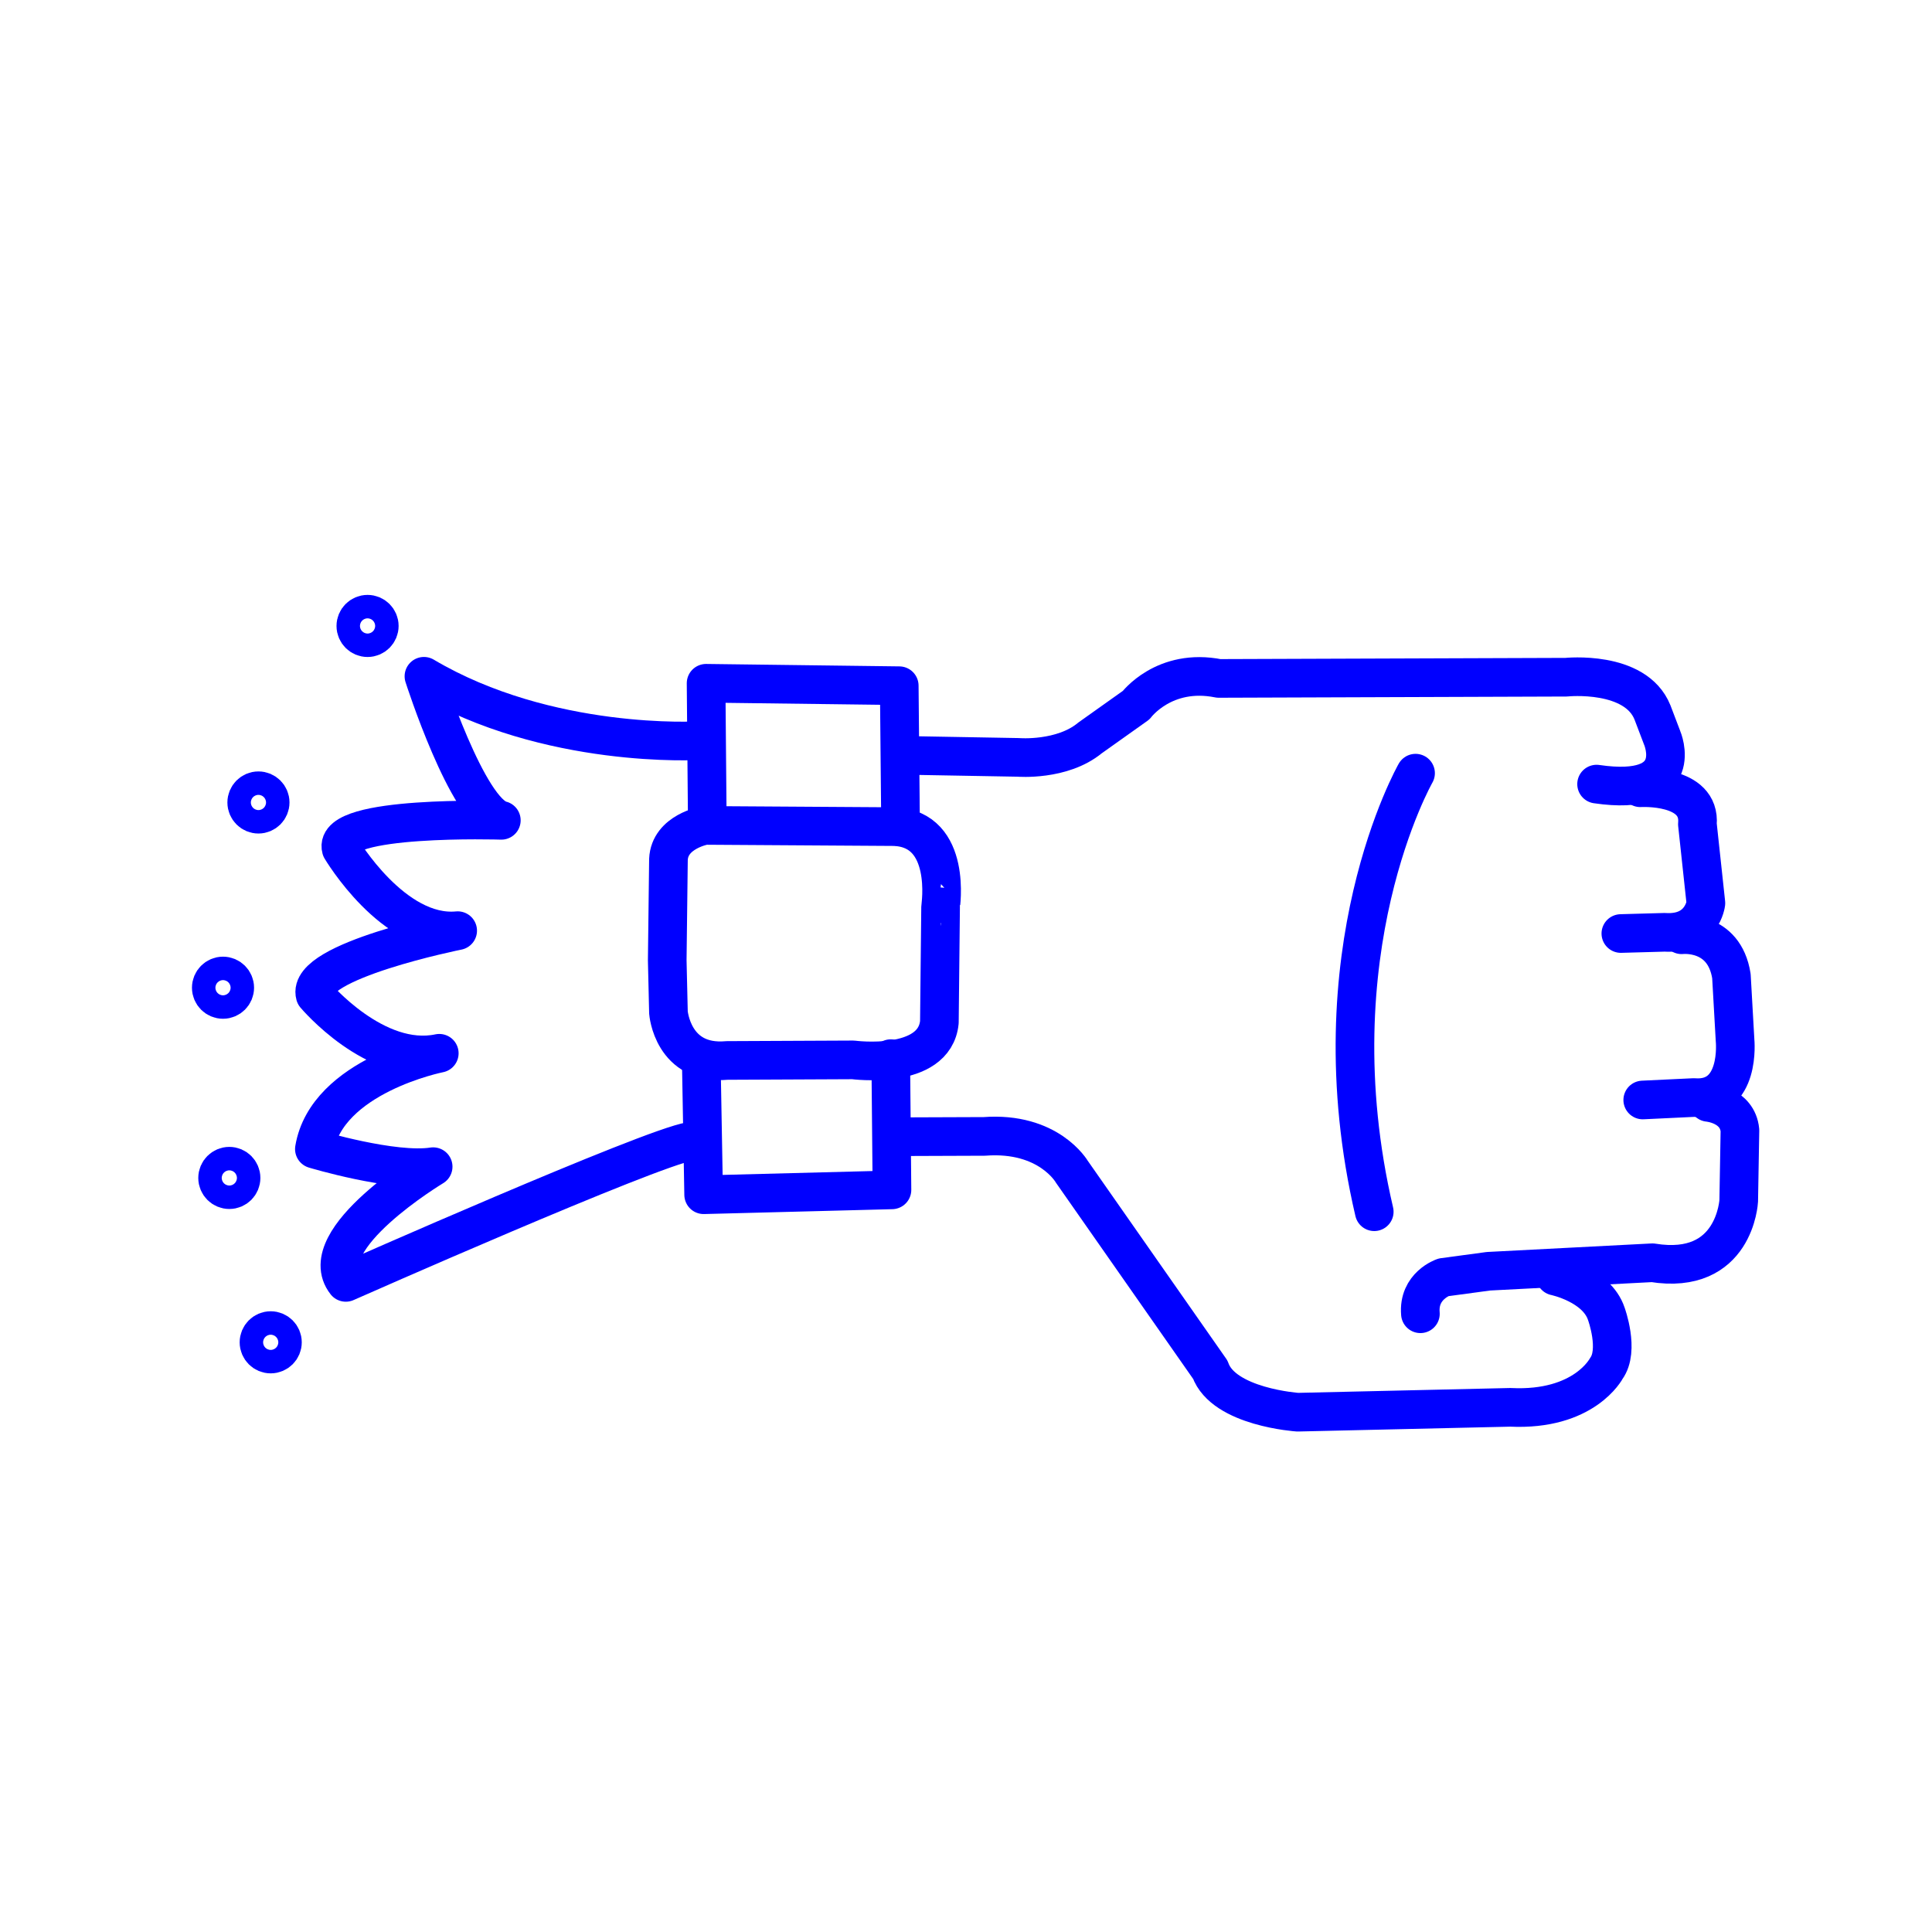
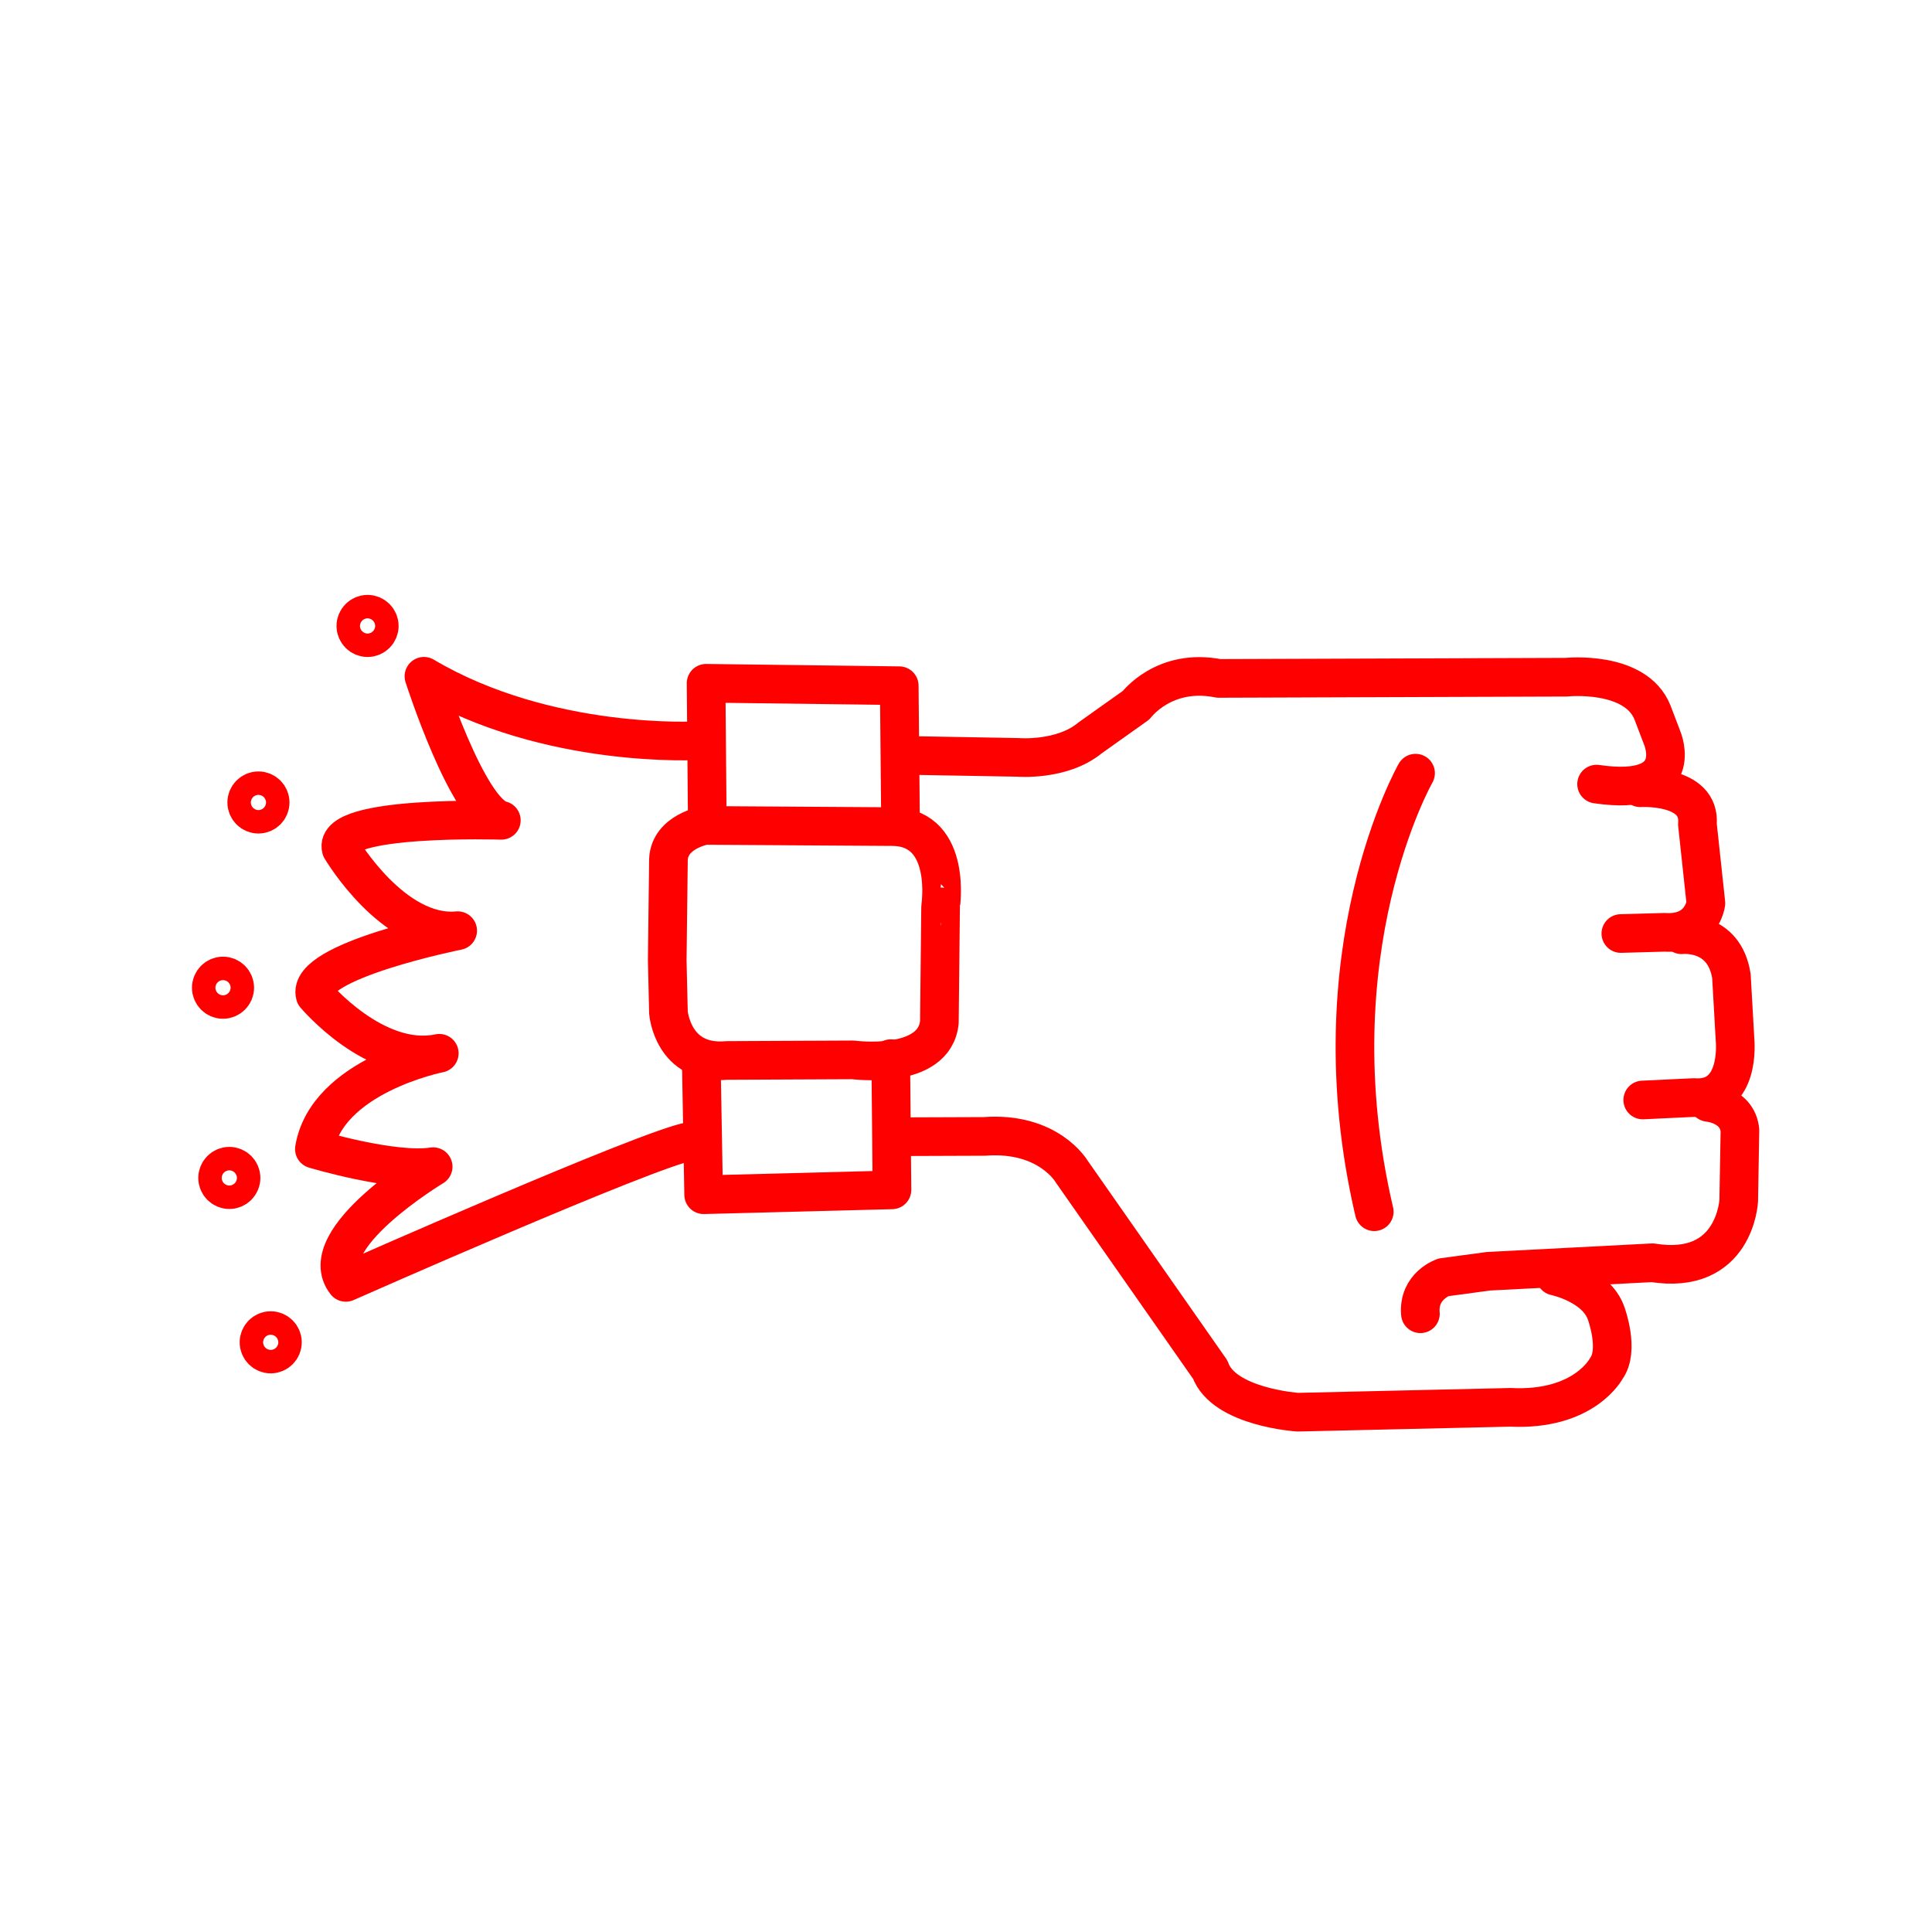
- <svg xmlns="http://www.w3.org/2000/svg" version="1.1" x="0px" y="0px" viewBox="0 0 100 100" enable-background="new 0 0 100 100" xml:space="preserve" style="stroke:blue">
+ <svg xmlns="http://www.w3.org/2000/svg" version="1.1" x="0px" y="0px" viewBox="0 0 100 100" enable-background="new 0 0 100 100" xml:space="preserve" style="stroke:red">
  <path fill="none" stroke-width="2" stroke-linecap="round" stroke-linejoin="round" stroke-miterlimit="10" d="  M46.776,39.097l5.932,0.105c0,0,2.264,0.189,3.71-1.006l2.389-1.698c0,0,1.446-1.949,4.276-1.383l17.984-0.063  c0,0,3.584-0.377,4.465,1.824l0.503,1.32c0,0,1.32,3.081-3.396,2.389" />
  <path fill="none" stroke-width="2" stroke-linecap="round" stroke-linejoin="round" stroke-miterlimit="10" d="  M84.902,40.774c0,0,3.144-0.189,2.955,1.886l0.44,4.087c0,0-0.189,1.635-2.138,1.509l-2.264,0.063" />
  <path fill="none" stroke-width="2" stroke-linecap="round" stroke-linejoin="round" stroke-miterlimit="10" d="  M87.04,48.383c0,0,2.201-0.252,2.578,2.138l0.189,3.333c0,0,0.314,3.144-2.138,2.955l-2.641,0.126" />
  <path fill="none" stroke-width="2" stroke-linecap="round" stroke-linejoin="round" stroke-miterlimit="10" d="  M88.424,57.06c0,0,1.509,0.126,1.635,1.446l-0.063,3.647c0,0-0.189,3.899-4.465,3.207l-8.489,0.44l-2.327,0.314  c0,0-1.32,0.44-1.195,1.886" />
  <path fill="none" stroke-width="2" stroke-linecap="round" stroke-linejoin="round" stroke-miterlimit="10" d="  M80.501,66.052c0,0,2.138,0.44,2.641,1.949c0,0,0.692,1.886,0,2.83c0,0-1.132,2.201-4.968,2.012L67.17,73.095  c0,0-3.836-0.252-4.527-2.201l-7.168-10.25c0,0-1.195-2.075-4.527-1.824l-4.61,0.017" />
  <polyline fill="none" stroke-width="2" stroke-linecap="round" stroke-linejoin="round" stroke-miterlimit="10" points="  46.105,54.796 46.168,61.587 36.421,61.839 36.296,54.796 " />
  <polyline fill="none" stroke-width="2" stroke-linecap="round" stroke-linejoin="round" stroke-miterlimit="10" points="  46.608,42.22 46.545,35.492 36.547,35.366 36.61,42.58 " />
  <path fill="none" stroke-width="2" stroke-linecap="round" stroke-linejoin="round" stroke-miterlimit="10" d="  M46.294,42.786l-9.809-0.063c0,0-1.824,0.314-1.886,1.761l-0.063,5.219l0.063,2.704c0,0,0.209,2.734,3.039,2.482l6.519-0.03  c0,0,4.213,0.566,4.465-1.949l0.063-5.974C48.683,46.936,49.312,42.912,46.294,42.786z" />
  <path fill="none" stroke-width="2" stroke-linecap="round" stroke-linejoin="round" stroke-miterlimit="10" d="  M73.269,40.019c0,0-5.282,9.243-2.138,22.7" />
  <path fill="none" stroke-width="2" stroke-linecap="round" stroke-linejoin="round" stroke-miterlimit="10" d="  M36.182,38.336c0,0-7.813,0.476-14.239-3.332c0,0,2.261,7.06,4.006,7.456c0,0-8.765-0.278-8.289,1.467c0,0,2.697,4.561,6.029,4.244  c0,0-7.87,1.576-7.377,3.332c0,0,3.12,3.714,6.425,3.014c0,0-5.83,1.15-6.465,4.958c0,0,4.085,1.23,6.148,0.912  c0,0-6.267,3.768-4.521,5.989c0,0,15.773-6.981,17.836-7.299" />
  <circle fill="none" stroke-width="2" stroke-linecap="round" stroke-linejoin="round" stroke-miterlimit="10" cx="19.025" cy="32.399" r="0.607" />
  <circle fill="none" stroke-width="2" stroke-linecap="round" stroke-linejoin="round" stroke-miterlimit="10" cx="13.377" cy="41.536" r="0.607" />
  <circle fill="none" stroke-width="2" stroke-linecap="round" stroke-linejoin="round" stroke-miterlimit="10" cx="11.543" cy="51.124" r="0.607" />
  <circle fill="none" stroke-width="2" stroke-linecap="round" stroke-linejoin="round" stroke-miterlimit="10" cx="11.87" cy="60.97" r="0.607" />
  <circle fill="none" stroke-width="2" stroke-linecap="round" stroke-linejoin="round" stroke-miterlimit="10" cx="14.012" cy="69.478" r="0.607" />
</svg>
